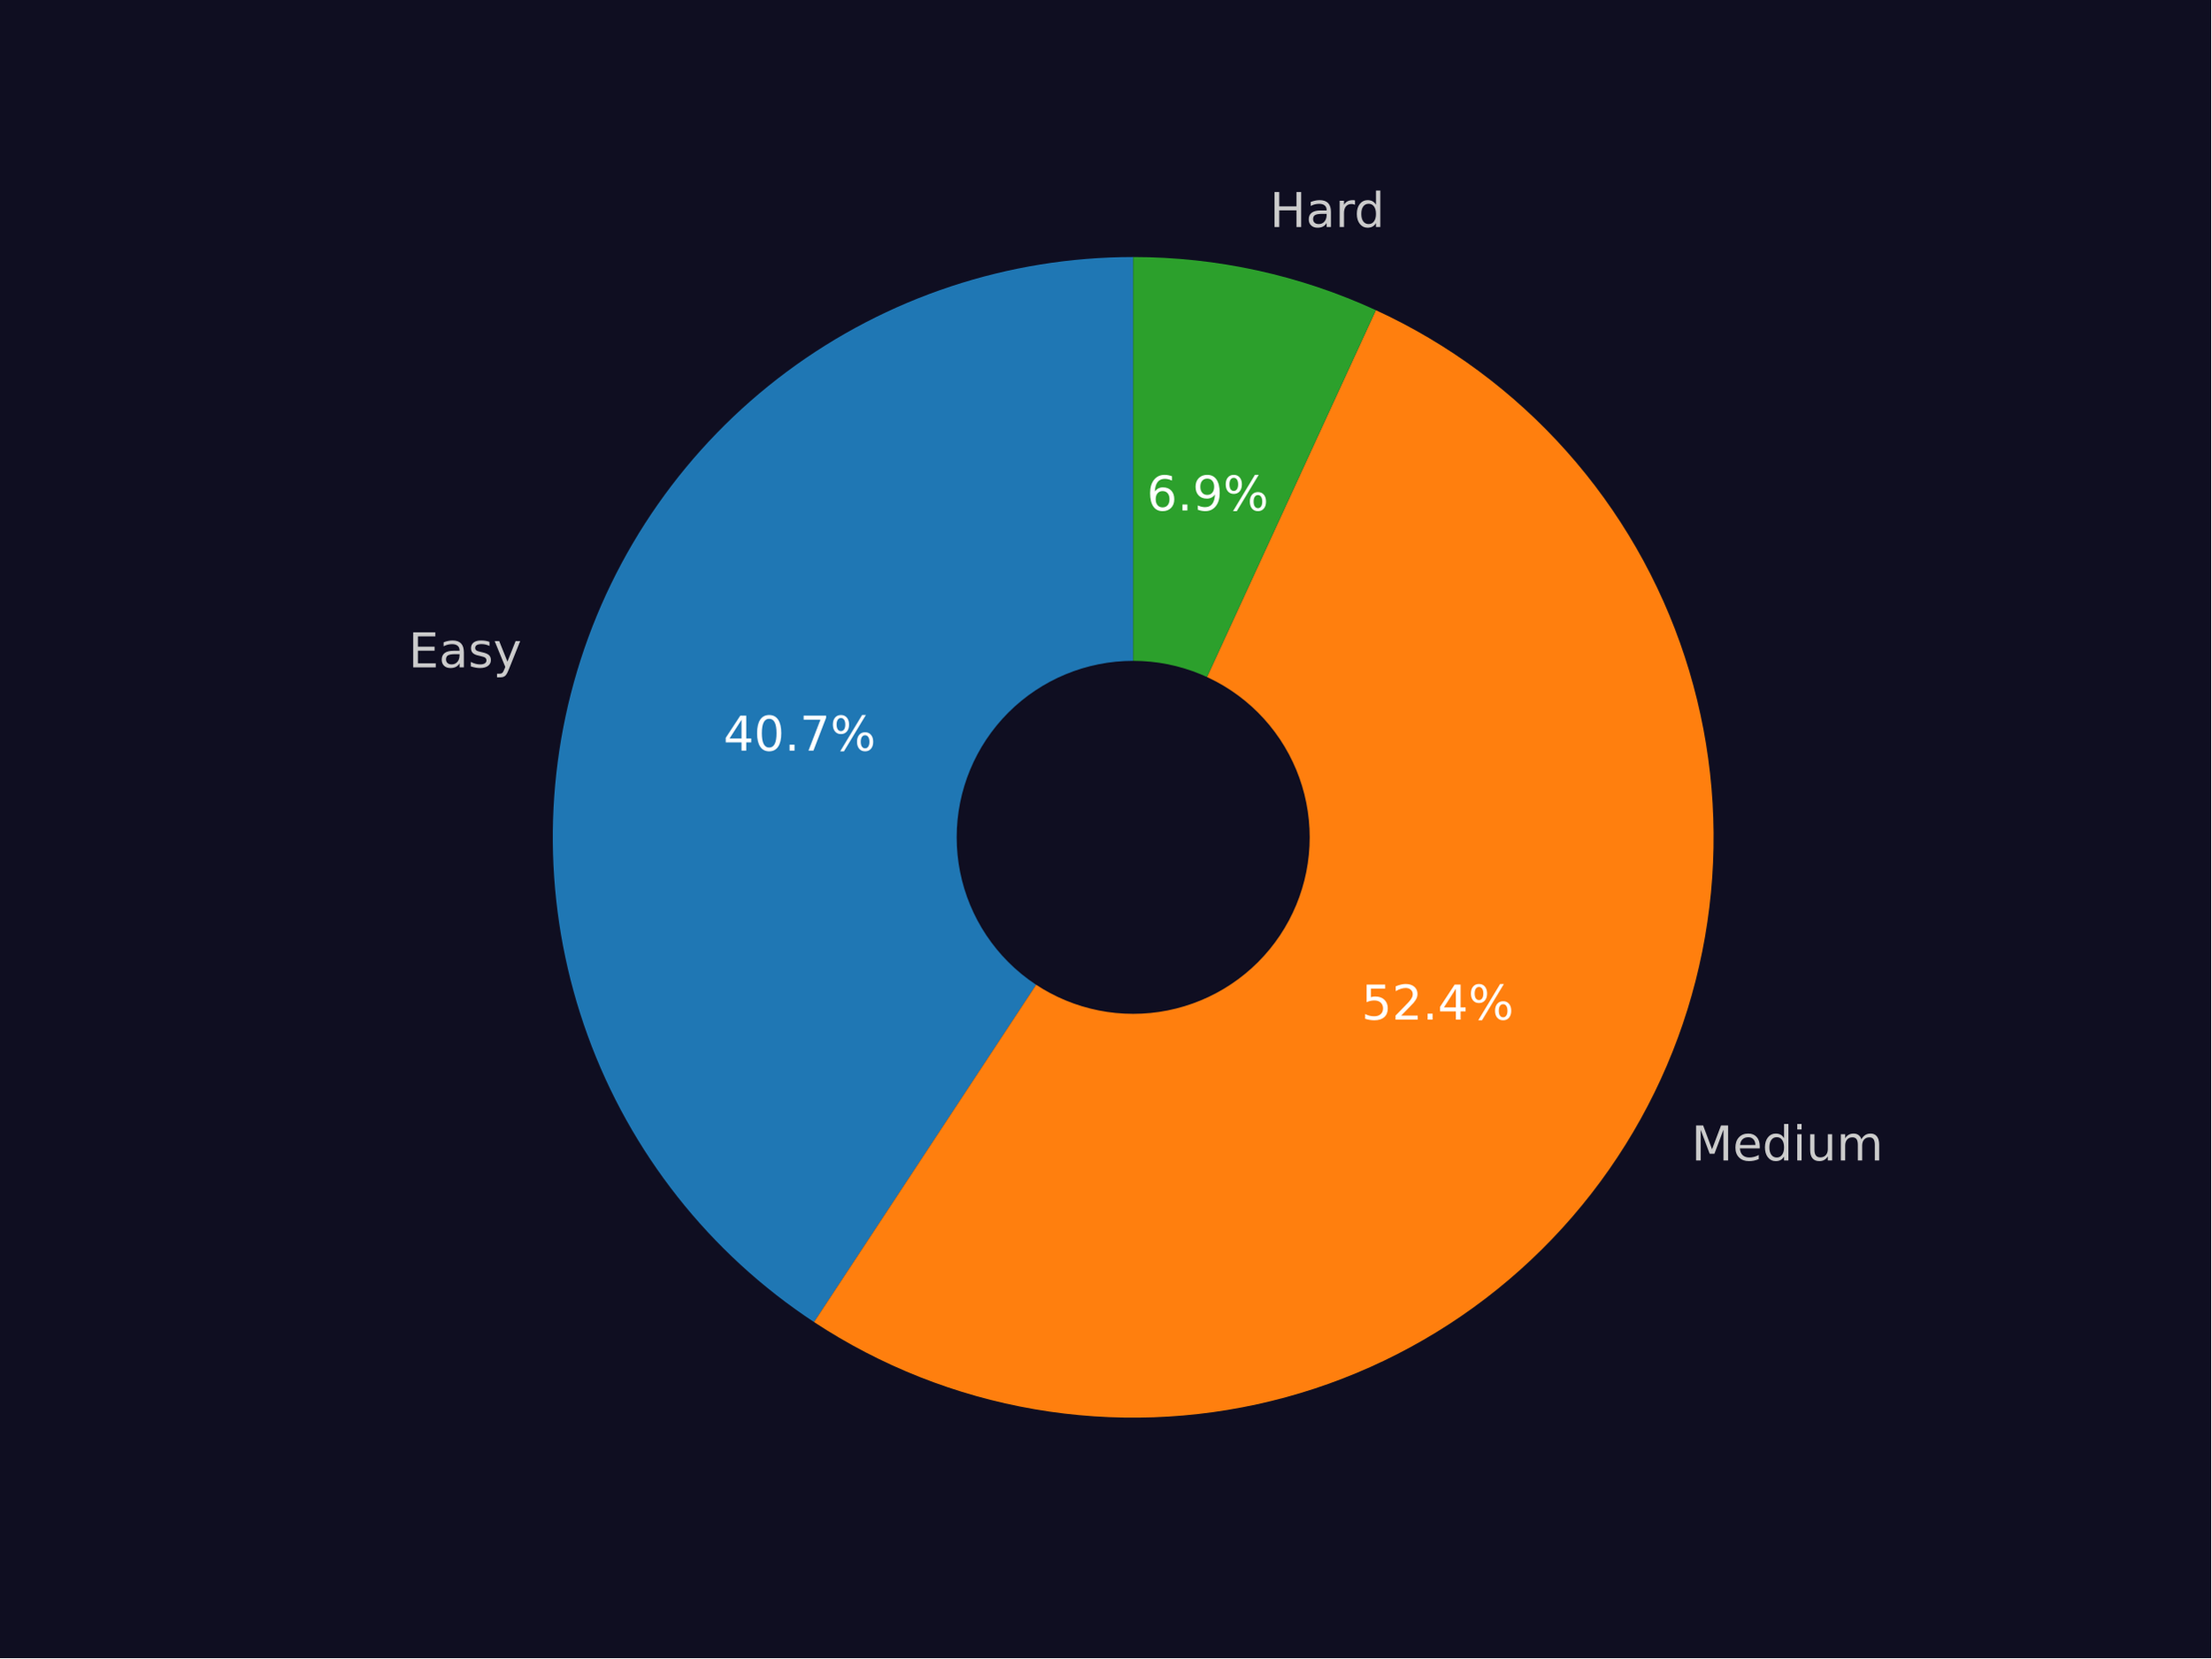
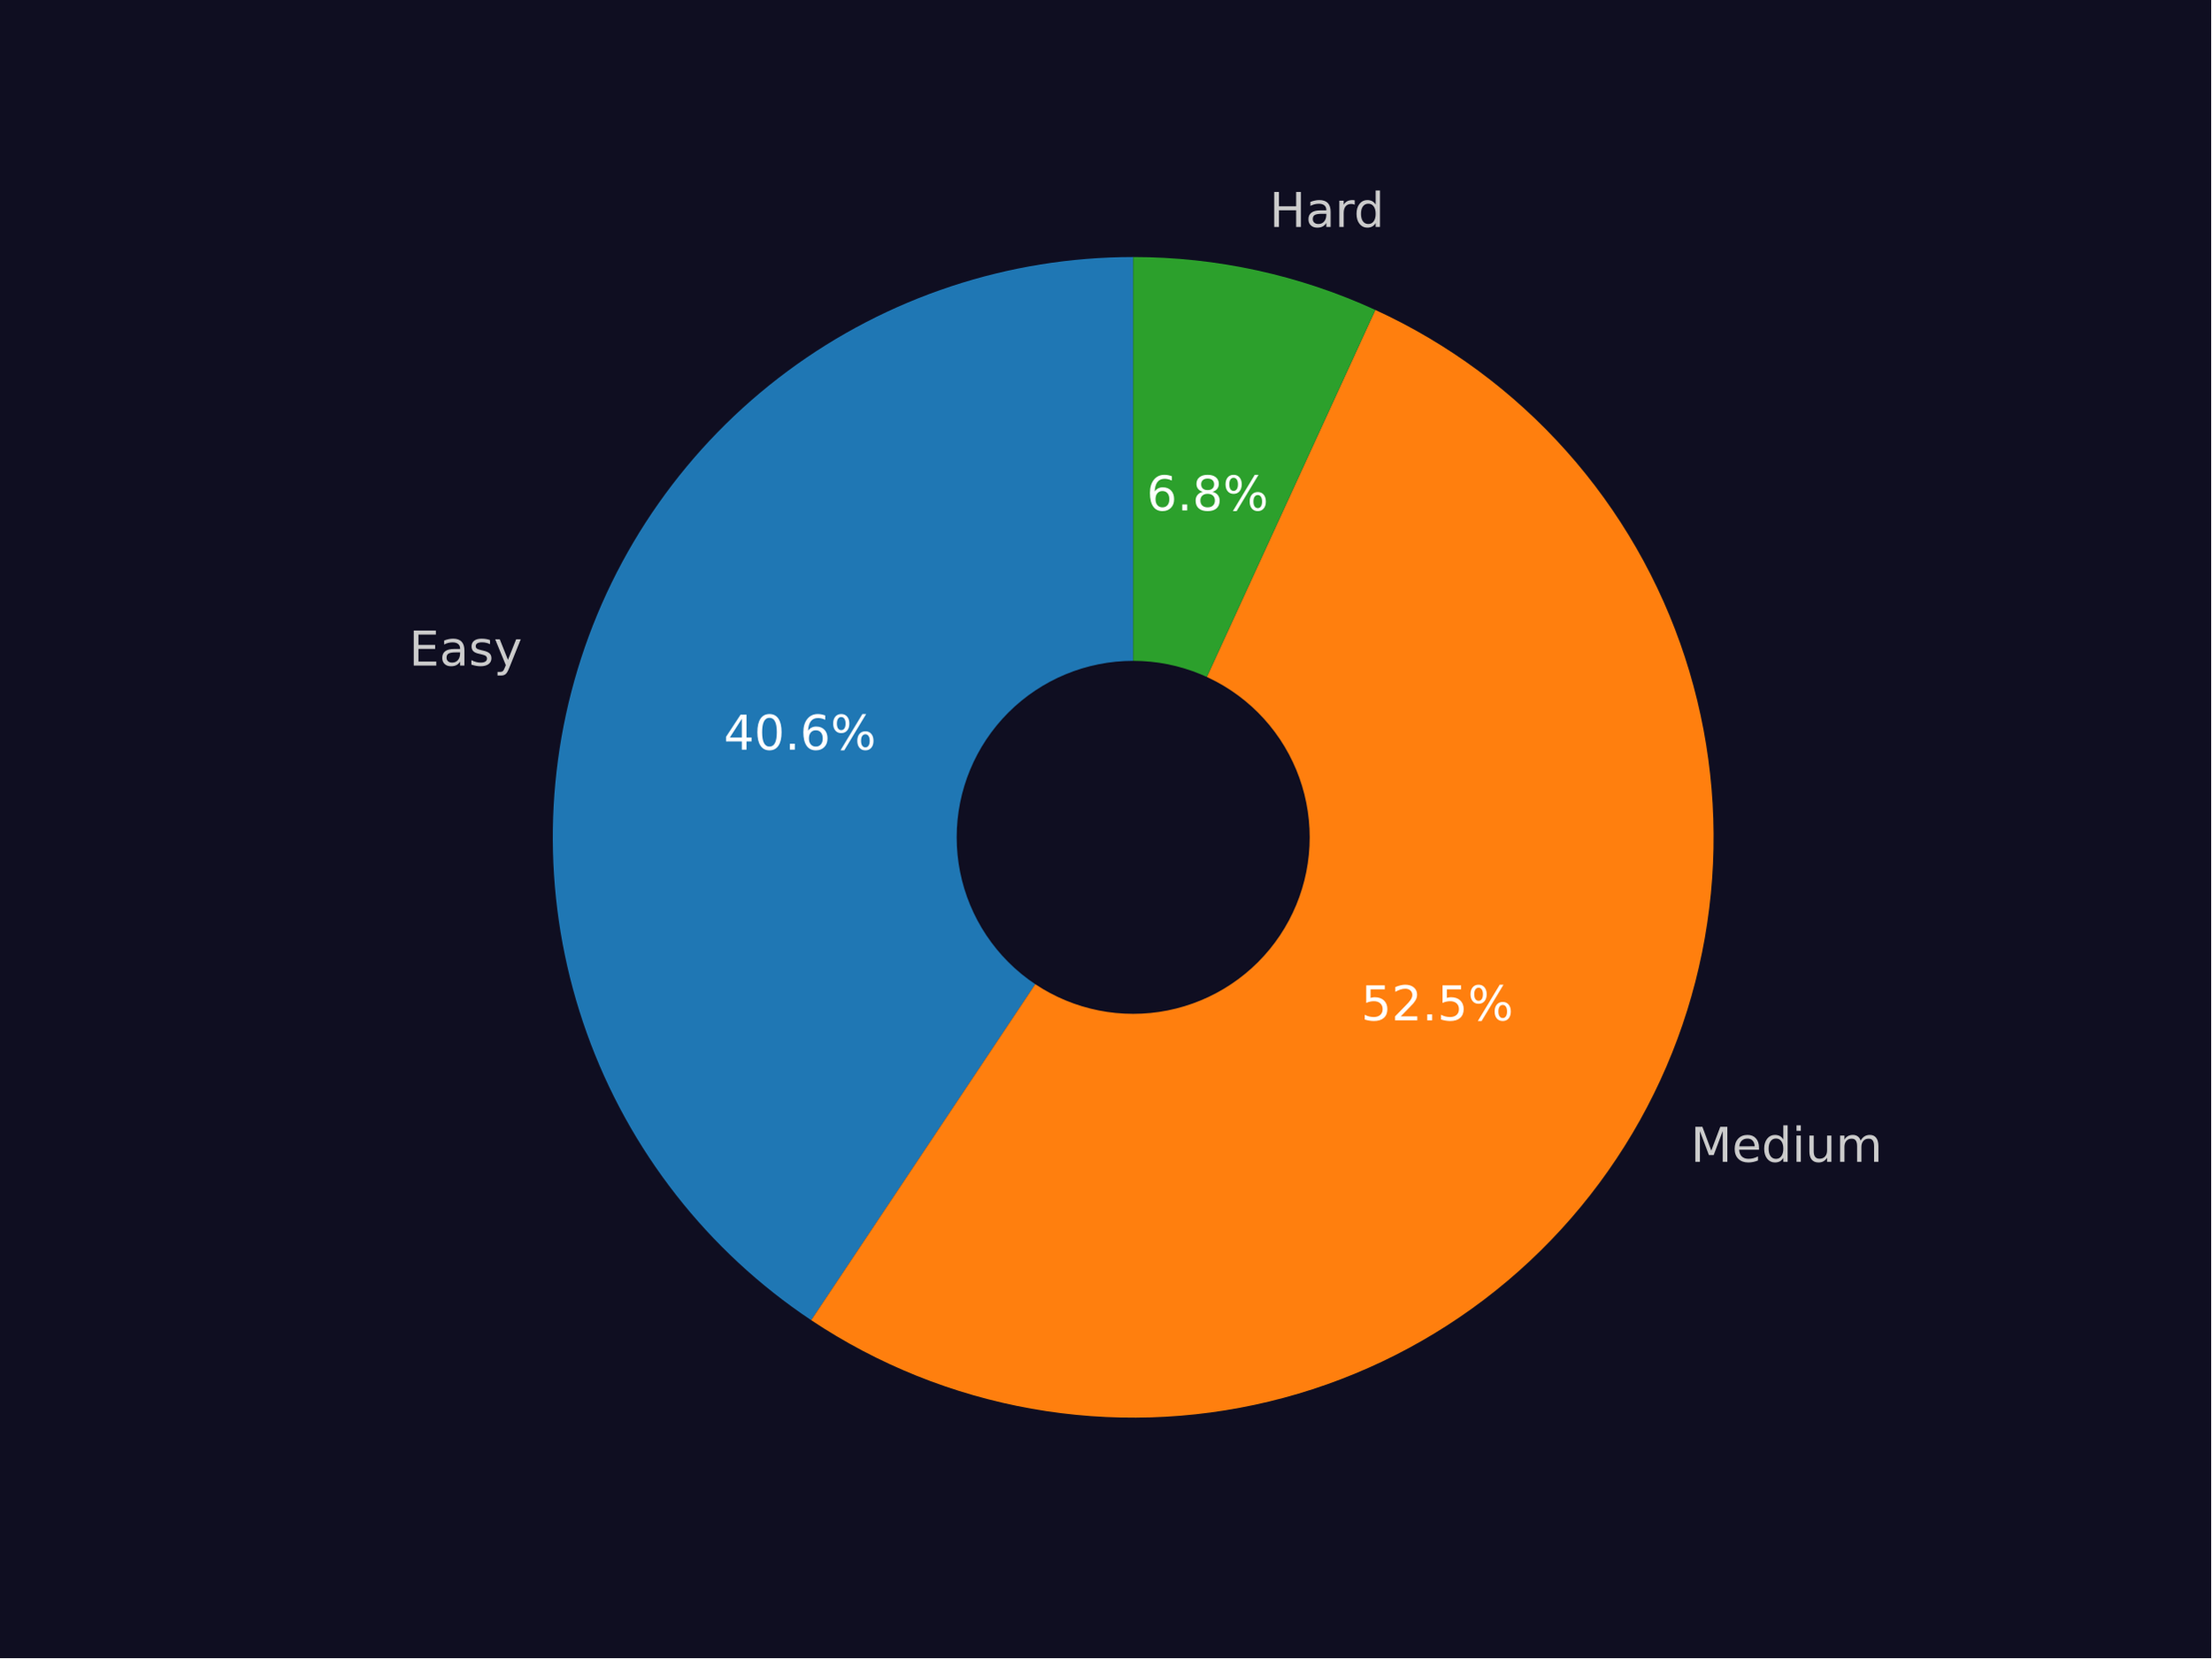
<svg xmlns="http://www.w3.org/2000/svg" xmlns:xlink="http://www.w3.org/1999/xlink" width="460.8pt" height="345.6pt" viewBox="0 0 460.8 345.6" version="1.1">
  <defs>
    <style type="text/css">*{stroke-linejoin: round; stroke-linecap: butt}</style>
  </defs>
  <g id="figure_1">
    <g id="patch_1">
      <path d="M 0 345.6  L 460.8 345.6  L 460.8 0  L 0 0  z " style="fill: #0f0e21" />
    </g>
    <g id="axes_1">
      <g id="patch_2">
-         <path d="M 236.16 53.568  C 210.144 53.568 184.81 61.961 163.94 77.494  C 143.07 93.026 127.758 114.885 120.29 139.805  C 112.822 164.726 113.59 191.403 122.478 215.853  C 131.366 240.304 147.909 261.246 169.637 275.553  L 236.16 174.528  z " style="fill: #1f77b4" />
+         <path d="M 236.16 53.568  C 210.204 53.568 184.926 61.922 164.082 77.388  C 143.238 92.854 127.915 114.626 120.392 139.467  C 112.869 164.308 113.537 190.923 122.298 215.355  C 131.058 239.787 147.454 260.762 169.048 275.163  L 236.16 174.528  z " style="fill: #1f77b4" />
      </g>
      <g id="patch_3">
-         <path d="M 169.637 275.553  C 183.545 284.712 199.196 290.9 215.607 293.729  C 232.018 296.559 248.837 295.969 265.01 291.997  C 281.182 288.025 296.361 280.756 309.594 270.646  C 322.827 260.536 333.83 247.802 341.914 233.242  C 349.997 218.683 354.987 202.61 356.571 186.033  C 358.155 169.455 356.299 152.728 351.118 136.901  C 345.938 121.075 337.545 106.487 326.466 94.054  C 315.387 81.621 301.859 71.61 286.732 64.647  L 236.16 174.528  z " style="fill: #ff7f0e" />
+         <path d="M 169.048 275.163  C 182.931 284.422 198.582 290.708 215.013 293.625  C 231.443 296.543 248.301 296.029 264.524 292.115  C 280.746 288.202 295.984 280.974 309.278 270.887  C 322.572 260.799 333.635 248.069 341.771 233.499  C 349.906 218.929 354.94 202.832 356.553 186.222  C 358.166 169.613 356.325 152.848 351.146 136.984  C 345.966 121.121 337.559 106.5 326.456 94.042  C 315.352 81.585 301.789 71.559 286.623 64.597  L 236.16 174.528  z " style="fill: #ff7f0e" />
      </g>
      <g id="patch_4">
-         <path d="M 286.732 64.647  C 278.825 61.008 270.548 58.233 262.045 56.37  C 253.543 54.508 244.864 53.568 236.16 53.568  L 236.16 174.528  z " style="fill: #2ca02c" />
+         <path d="M 286.623 64.597  C 278.731 60.974 270.471 58.212 261.987 56.358  C 253.503 54.503 244.844 53.568 236.16 53.568  L 236.16 174.528  z " style="fill: #2ca02c" />
      </g>
      <g id="patch_5">
-         <path d="M 236.16 210.816  C 245.783 210.816 255.014 206.993 261.819 200.188  C 268.624 193.383 272.448 184.152 272.448 174.528  C 272.448 164.904 268.624 155.674 261.819 148.869  C 255.014 142.064 245.783 138.24 236.16 138.24  C 226.536 138.24 217.305 142.064 210.5 148.869  C 203.695 155.674 199.872 164.904 199.872 174.528  C 199.872 184.152 203.695 193.383 210.5 200.188  C 217.305 206.993 226.536 210.816 236.16 210.816  z " clip-path="url(#pf903d49f31)" style="fill: #0f0e21; stroke: #0f0e21; stroke-linejoin: miter" />
+         <path d="M 236.16 210.816  C 245.783 210.816 255.014 206.993 261.819 200.188  C 268.624 193.383 272.448 184.152 272.448 174.528  C 272.448 164.904 268.624 155.674 261.819 148.869  C 255.014 142.064 245.783 138.24 236.16 138.24  C 226.536 138.24 217.305 142.064 210.5 148.869  C 203.695 155.674 199.872 164.904 199.872 174.528  C 199.872 184.152 203.695 193.383 210.5 200.188  C 217.305 206.993 226.536 210.816 236.16 210.816  z " clip-path="url(#pda44f3e8ab)" style="fill: #0f0e21; stroke: #0f0e21; stroke-linejoin: miter" />
      </g>
      <g id="matplotlib.axis_1" />
      <g id="matplotlib.axis_2" />
      <g id="text_1">
-         <g style="fill: #cccccc" transform="translate(85.12839 139.0926) scale(0.1 -0.1)">
+         <g style="fill: #cccccc" transform="translate(85.24053 138.7204) scale(0.1 -0.1)">
          <defs>
            <path id="DejaVuSans-45" d="M 628 4666  L 3578 4666  L 3578 4134  L 1259 4134  L 1259 2753  L 3481 2753  L 3481 2222  L 1259 2222  L 1259 531  L 3634 531  L 3634 0  L 628 0  L 628 4666  z " transform="scale(0.015625)" />
            <path id="DejaVuSans-61" d="M 2194 1759  Q 1497 1759 1228 1600  Q 959 1441 959 1056  Q 959 750 1161 570  Q 1363 391 1709 391  Q 2188 391 2477 730  Q 2766 1069 2766 1631  L 2766 1759  L 2194 1759  z M 3341 1997  L 3341 0  L 2766 0  L 2766 531  Q 2569 213 2275 61  Q 1981 -91 1556 -91  Q 1019 -91 701 211  Q 384 513 384 1019  Q 384 1609 779 1909  Q 1175 2209 1959 2209  L 2766 2209  L 2766 2266  Q 2766 2663 2505 2880  Q 2244 3097 1772 3097  Q 1472 3097 1187 3025  Q 903 2953 641 2809  L 641 3341  Q 956 3463 1253 3523  Q 1550 3584 1831 3584  Q 2591 3584 2966 3190  Q 3341 2797 3341 1997  z " transform="scale(0.015625)" />
            <path id="DejaVuSans-73" d="M 2834 3397  L 2834 2853  Q 2591 2978 2328 3040  Q 2066 3103 1784 3103  Q 1356 3103 1142 2972  Q 928 2841 928 2578  Q 928 2378 1081 2264  Q 1234 2150 1697 2047  L 1894 2003  Q 2506 1872 2764 1633  Q 3022 1394 3022 966  Q 3022 478 2636 193  Q 2250 -91 1575 -91  Q 1294 -91 989 -36  Q 684 19 347 128  L 347 722  Q 666 556 975 473  Q 1284 391 1588 391  Q 1994 391 2212 530  Q 2431 669 2431 922  Q 2431 1156 2273 1281  Q 2116 1406 1581 1522  L 1381 1569  Q 847 1681 609 1914  Q 372 2147 372 2553  Q 372 3047 722 3315  Q 1072 3584 1716 3584  Q 2034 3584 2315 3537  Q 2597 3491 2834 3397  z " transform="scale(0.015625)" />
            <path id="DejaVuSans-79" d="M 2059 -325  Q 1816 -950 1584 -1140  Q 1353 -1331 966 -1331  L 506 -1331  L 506 -850  L 844 -850  Q 1081 -850 1212 -737  Q 1344 -625 1503 -206  L 1606 56  L 191 3500  L 800 3500  L 1894 763  L 2988 3500  L 3597 3500  L 2059 -325  z " transform="scale(0.015625)" />
          </defs>
          <use xlink:href="#DejaVuSans-45" />
          <use xlink:href="#DejaVuSans-61" x="63.184" />
          <use xlink:href="#DejaVuSans-73" x="124.463" />
          <use xlink:href="#DejaVuSans-79" x="176.562" />
        </g>
      </g>
      <g id="text_2">
-         <g style="fill: #ffffff" transform="translate(150.7544 156.4539) scale(0.1 -0.1)">
+         <g style="fill: #ffffff" transform="translate(150.8156 156.2508) scale(0.1 -0.1)">
          <defs>
            <path id="DejaVuSans-34" d="M 2419 4116  L 825 1625  L 2419 1625  L 2419 4116  z M 2253 4666  L 3047 4666  L 3047 1625  L 3713 1625  L 3713 1100  L 3047 1100  L 3047 0  L 2419 0  L 2419 1100  L 313 1100  L 313 1709  L 2253 4666  z " transform="scale(0.015625)" />
            <path id="DejaVuSans-30" d="M 2034 4250  Q 1547 4250 1301 3770  Q 1056 3291 1056 2328  Q 1056 1369 1301 889  Q 1547 409 2034 409  Q 2525 409 2770 889  Q 3016 1369 3016 2328  Q 3016 3291 2770 3770  Q 2525 4250 2034 4250  z M 2034 4750  Q 2819 4750 3233 4129  Q 3647 3509 3647 2328  Q 3647 1150 3233 529  Q 2819 -91 2034 -91  Q 1250 -91 836 529  Q 422 1150 422 2328  Q 422 3509 836 4129  Q 1250 4750 2034 4750  z " transform="scale(0.015625)" />
            <path id="DejaVuSans-2e" d="M 684 794  L 1344 794  L 1344 0  L 684 0  L 684 794  z " transform="scale(0.015625)" />
-             <path id="DejaVuSans-37" d="M 525 4666  L 3525 4666  L 3525 4397  L 1831 0  L 1172 0  L 2766 4134  L 525 4134  L 525 4666  z " transform="scale(0.015625)" />
+             <path id="DejaVuSans-36" d="M 2113 2584  Q 1688 2584 1439 2293  Q 1191 2003 1191 1497  Q 1191 994 1439 701  Q 1688 409 2113 409  Q 2538 409 2786 701  Q 3034 994 3034 1497  Q 3034 2003 2786 2293  Q 2538 2584 2113 2584  z M 3366 4563  L 3366 3988  Q 3128 4100 2886 4159  Q 2644 4219 2406 4219  Q 1781 4219 1451 3797  Q 1122 3375 1075 2522  Q 1259 2794 1537 2939  Q 1816 3084 2150 3084  Q 2853 3084 3261 2657  Q 3669 2231 3669 1497  Q 3669 778 3244 343  Q 2819 -91 2113 -91  Q 1303 -91 875 529  Q 447 1150 447 2328  Q 447 3434 972 4092  Q 1497 4750 2381 4750  Q 2619 4750 2861 4703  Q 3103 4656 3366 4563  z " transform="scale(0.015625)" />
            <path id="DejaVuSans-25" d="M 4653 2053  Q 4381 2053 4226 1822  Q 4072 1591 4072 1178  Q 4072 772 4226 539  Q 4381 306 4653 306  Q 4919 306 5073 539  Q 5228 772 5228 1178  Q 5228 1588 5073 1820  Q 4919 2053 4653 2053  z M 4653 2450  Q 5147 2450 5437 2106  Q 5728 1763 5728 1178  Q 5728 594 5436 251  Q 5144 -91 4653 -91  Q 4153 -91 3862 251  Q 3572 594 3572 1178  Q 3572 1766 3864 2108  Q 4156 2450 4653 2450  z M 1428 4353  Q 1159 4353 1004 4120  Q 850 3888 850 3481  Q 850 3069 1003 2837  Q 1156 2606 1428 2606  Q 1700 2606 1854 2837  Q 2009 3069 2009 3481  Q 2009 3884 1853 4118  Q 1697 4353 1428 4353  z M 4250 4750  L 4750 4750  L 1831 -91  L 1331 -91  L 4250 4750  z M 1428 4750  Q 1922 4750 2215 4408  Q 2509 4066 2509 3481  Q 2509 2891 2217 2550  Q 1925 2209 1428 2209  Q 931 2209 642 2551  Q 353 2894 353 3481  Q 353 4063 643 4406  Q 934 4750 1428 4750  z " transform="scale(0.015625)" />
          </defs>
          <use xlink:href="#DejaVuSans-34" />
          <use xlink:href="#DejaVuSans-30" x="63.623" />
          <use xlink:href="#DejaVuSans-2e" x="127.246" />
-           <use xlink:href="#DejaVuSans-37" x="159.033" />
+           <use xlink:href="#DejaVuSans-36" x="159.033" />
          <use xlink:href="#DejaVuSans-25" x="222.656" />
        </g>
      </g>
      <g id="text_3">
-         <g style="fill: #cccccc" transform="translate(352.4891 241.8733) scale(0.1 -0.1)">
+         <g style="fill: #cccccc" transform="translate(352.3319 242.1556) scale(0.1 -0.1)">
          <defs>
            <path id="DejaVuSans-4d" d="M 628 4666  L 1569 4666  L 2759 1491  L 3956 4666  L 4897 4666  L 4897 0  L 4281 0  L 4281 4097  L 3078 897  L 2444 897  L 1241 4097  L 1241 0  L 628 0  L 628 4666  z " transform="scale(0.015625)" />
            <path id="DejaVuSans-65" d="M 3597 1894  L 3597 1613  L 953 1613  Q 991 1019 1311 708  Q 1631 397 2203 397  Q 2534 397 2845 478  Q 3156 559 3463 722  L 3463 178  Q 3153 47 2828 -22  Q 2503 -91 2169 -91  Q 1331 -91 842 396  Q 353 884 353 1716  Q 353 2575 817 3079  Q 1281 3584 2069 3584  Q 2775 3584 3186 3129  Q 3597 2675 3597 1894  z M 3022 2063  Q 3016 2534 2758 2815  Q 2500 3097 2075 3097  Q 1594 3097 1305 2825  Q 1016 2553 972 2059  L 3022 2063  z " transform="scale(0.015625)" />
            <path id="DejaVuSans-64" d="M 2906 2969  L 2906 4863  L 3481 4863  L 3481 0  L 2906 0  L 2906 525  Q 2725 213 2448 61  Q 2172 -91 1784 -91  Q 1150 -91 751 415  Q 353 922 353 1747  Q 353 2572 751 3078  Q 1150 3584 1784 3584  Q 2172 3584 2448 3432  Q 2725 3281 2906 2969  z M 947 1747  Q 947 1113 1208 752  Q 1469 391 1925 391  Q 2381 391 2643 752  Q 2906 1113 2906 1747  Q 2906 2381 2643 2742  Q 2381 3103 1925 3103  Q 1469 3103 1208 2742  Q 947 2381 947 1747  z " transform="scale(0.015625)" />
            <path id="DejaVuSans-69" d="M 603 3500  L 1178 3500  L 1178 0  L 603 0  L 603 3500  z M 603 4863  L 1178 4863  L 1178 4134  L 603 4134  L 603 4863  z " transform="scale(0.015625)" />
            <path id="DejaVuSans-75" d="M 544 1381  L 544 3500  L 1119 3500  L 1119 1403  Q 1119 906 1312 657  Q 1506 409 1894 409  Q 2359 409 2629 706  Q 2900 1003 2900 1516  L 2900 3500  L 3475 3500  L 3475 0  L 2900 0  L 2900 538  Q 2691 219 2414 64  Q 2138 -91 1772 -91  Q 1169 -91 856 284  Q 544 659 544 1381  z M 1991 3584  L 1991 3584  z " transform="scale(0.015625)" />
            <path id="DejaVuSans-6d" d="M 3328 2828  Q 3544 3216 3844 3400  Q 4144 3584 4550 3584  Q 5097 3584 5394 3201  Q 5691 2819 5691 2113  L 5691 0  L 5113 0  L 5113 2094  Q 5113 2597 4934 2840  Q 4756 3084 4391 3084  Q 3944 3084 3684 2787  Q 3425 2491 3425 1978  L 3425 0  L 2847 0  L 2847 2094  Q 2847 2600 2669 2842  Q 2491 3084 2119 3084  Q 1678 3084 1418 2786  Q 1159 2488 1159 1978  L 1159 0  L 581 0  L 581 3500  L 1159 3500  L 1159 2956  Q 1356 3278 1631 3431  Q 1906 3584 2284 3584  Q 2666 3584 2933 3390  Q 3200 3197 3328 2828  z " transform="scale(0.015625)" />
          </defs>
          <use xlink:href="#DejaVuSans-4d" />
          <use xlink:href="#DejaVuSans-65" x="86.279" />
          <use xlink:href="#DejaVuSans-64" x="147.803" />
          <use xlink:href="#DejaVuSans-69" x="211.279" />
          <use xlink:href="#DejaVuSans-75" x="239.062" />
          <use xlink:href="#DejaVuSans-6d" x="302.441" />
        </g>
      </g>
      <g id="text_4">
-         <g style="fill: #ffffff" transform="translate(283.7284 212.5161) scale(0.1 -0.1)">
+         <g style="fill: #ffffff" transform="translate(283.6427 212.6701) scale(0.1 -0.1)">
          <defs>
            <path id="DejaVuSans-35" d="M 691 4666  L 3169 4666  L 3169 4134  L 1269 4134  L 1269 2991  Q 1406 3038 1543 3061  Q 1681 3084 1819 3084  Q 2600 3084 3056 2656  Q 3513 2228 3513 1497  Q 3513 744 3044 326  Q 2575 -91 1722 -91  Q 1428 -91 1123 -41  Q 819 9 494 109  L 494 744  Q 775 591 1075 516  Q 1375 441 1709 441  Q 2250 441 2565 725  Q 2881 1009 2881 1497  Q 2881 1984 2565 2268  Q 2250 2553 1709 2553  Q 1456 2553 1204 2497  Q 953 2441 691 2322  L 691 4666  z " transform="scale(0.015625)" />
            <path id="DejaVuSans-32" d="M 1228 531  L 3431 531  L 3431 0  L 469 0  L 469 531  Q 828 903 1448 1529  Q 2069 2156 2228 2338  Q 2531 2678 2651 2914  Q 2772 3150 2772 3378  Q 2772 3750 2511 3984  Q 2250 4219 1831 4219  Q 1534 4219 1204 4116  Q 875 4013 500 3803  L 500 4441  Q 881 4594 1212 4672  Q 1544 4750 1819 4750  Q 2544 4750 2975 4387  Q 3406 4025 3406 3419  Q 3406 3131 3298 2873  Q 3191 2616 2906 2266  Q 2828 2175 2409 1742  Q 1991 1309 1228 531  z " transform="scale(0.015625)" />
          </defs>
          <use xlink:href="#DejaVuSans-35" />
          <use xlink:href="#DejaVuSans-32" x="63.623" />
          <use xlink:href="#DejaVuSans-2e" x="127.246" />
-           <use xlink:href="#DejaVuSans-34" x="159.033" />
+           <use xlink:href="#DejaVuSans-35" x="159.033" />
          <use xlink:href="#DejaVuSans-25" x="222.656" />
        </g>
      </g>
      <g id="text_5">
-         <g style="fill: #cccccc" transform="translate(264.6338 47.31385) scale(0.1 -0.1)">
+         <g style="fill: #cccccc" transform="translate(264.5697 47.29984) scale(0.1 -0.1)">
          <defs>
            <path id="DejaVuSans-48" d="M 628 4666  L 1259 4666  L 1259 2753  L 3553 2753  L 3553 4666  L 4184 4666  L 4184 0  L 3553 0  L 3553 2222  L 1259 2222  L 1259 0  L 628 0  L 628 4666  z " transform="scale(0.015625)" />
            <path id="DejaVuSans-72" d="M 2631 2963  Q 2534 3019 2420 3045  Q 2306 3072 2169 3072  Q 1681 3072 1420 2755  Q 1159 2438 1159 1844  L 1159 0  L 581 0  L 581 3500  L 1159 3500  L 1159 2956  Q 1341 3275 1631 3429  Q 1922 3584 2338 3584  Q 2397 3584 2469 3576  Q 2541 3569 2628 3553  L 2631 2963  z " transform="scale(0.015625)" />
          </defs>
          <use xlink:href="#DejaVuSans-48" />
          <use xlink:href="#DejaVuSans-61" x="75.195" />
          <use xlink:href="#DejaVuSans-72" x="136.475" />
          <use xlink:href="#DejaVuSans-64" x="175.838" />
        </g>
      </g>
      <g id="text_6">
-         <g style="fill: #ffffff" transform="translate(238.9886 106.3927) scale(0.1 -0.1)">
+         <g style="fill: #ffffff" transform="translate(238.9537 106.3851) scale(0.1 -0.1)">
          <defs>
-             <path id="DejaVuSans-36" d="M 2113 2584  Q 1688 2584 1439 2293  Q 1191 2003 1191 1497  Q 1191 994 1439 701  Q 1688 409 2113 409  Q 2538 409 2786 701  Q 3034 994 3034 1497  Q 3034 2003 2786 2293  Q 2538 2584 2113 2584  z M 3366 4563  L 3366 3988  Q 3128 4100 2886 4159  Q 2644 4219 2406 4219  Q 1781 4219 1451 3797  Q 1122 3375 1075 2522  Q 1259 2794 1537 2939  Q 1816 3084 2150 3084  Q 2853 3084 3261 2657  Q 3669 2231 3669 1497  Q 3669 778 3244 343  Q 2819 -91 2113 -91  Q 1303 -91 875 529  Q 447 1150 447 2328  Q 447 3434 972 4092  Q 1497 4750 2381 4750  Q 2619 4750 2861 4703  Q 3103 4656 3366 4563  z " transform="scale(0.015625)" />
-             <path id="DejaVuSans-39" d="M 703 97  L 703 672  Q 941 559 1184 500  Q 1428 441 1663 441  Q 2288 441 2617 861  Q 2947 1281 2994 2138  Q 2813 1869 2534 1725  Q 2256 1581 1919 1581  Q 1219 1581 811 2004  Q 403 2428 403 3163  Q 403 3881 828 4315  Q 1253 4750 1959 4750  Q 2769 4750 3195 4129  Q 3622 3509 3622 2328  Q 3622 1225 3098 567  Q 2575 -91 1691 -91  Q 1453 -91 1209 -44  Q 966 3 703 97  z M 1959 2075  Q 2384 2075 2632 2365  Q 2881 2656 2881 3163  Q 2881 3666 2632 3958  Q 2384 4250 1959 4250  Q 1534 4250 1286 3958  Q 1038 3666 1038 3163  Q 1038 2656 1286 2365  Q 1534 2075 1959 2075  z " transform="scale(0.015625)" />
+             <path id="DejaVuSans-38" d="M 2034 2216  Q 1584 2216 1326 1975  Q 1069 1734 1069 1313  Q 1069 891 1326 650  Q 1584 409 2034 409  Q 2484 409 2743 651  Q 3003 894 3003 1313  Q 3003 1734 2745 1975  Q 2488 2216 2034 2216  z M 1403 2484  Q 997 2584 770 2862  Q 544 3141 544 3541  Q 544 4100 942 4425  Q 1341 4750 2034 4750  Q 2731 4750 3128 4425  Q 3525 4100 3525 3541  Q 3525 3141 3298 2862  Q 3072 2584 2669 2484  Q 3125 2378 3379 2068  Q 3634 1759 3634 1313  Q 3634 634 3220 271  Q 2806 -91 2034 -91  Q 1263 -91 848 271  Q 434 634 434 1313  Q 434 1759 690 2068  Q 947 2378 1403 2484  z M 1172 3481  Q 1172 3119 1398 2916  Q 1625 2713 2034 2713  Q 2441 2713 2670 2916  Q 2900 3119 2900 3481  Q 2900 3844 2670 4047  Q 2441 4250 2034 4250  Q 1625 4250 1398 4047  Q 1172 3844 1172 3481  z " transform="scale(0.015625)" />
          </defs>
          <use xlink:href="#DejaVuSans-36" />
          <use xlink:href="#DejaVuSans-2e" x="63.623" />
-           <use xlink:href="#DejaVuSans-39" x="95.41" />
+           <use xlink:href="#DejaVuSans-38" x="95.41" />
          <use xlink:href="#DejaVuSans-25" x="159.033" />
        </g>
      </g>
    </g>
  </g>
  <defs>
-     <clipPath id="pf903d49f31">
+     <clipPath id="pda44f3e8ab">
      <rect x="57.6" y="41.472" width="357.12" height="266.112" />
    </clipPath>
  </defs>
</svg>
